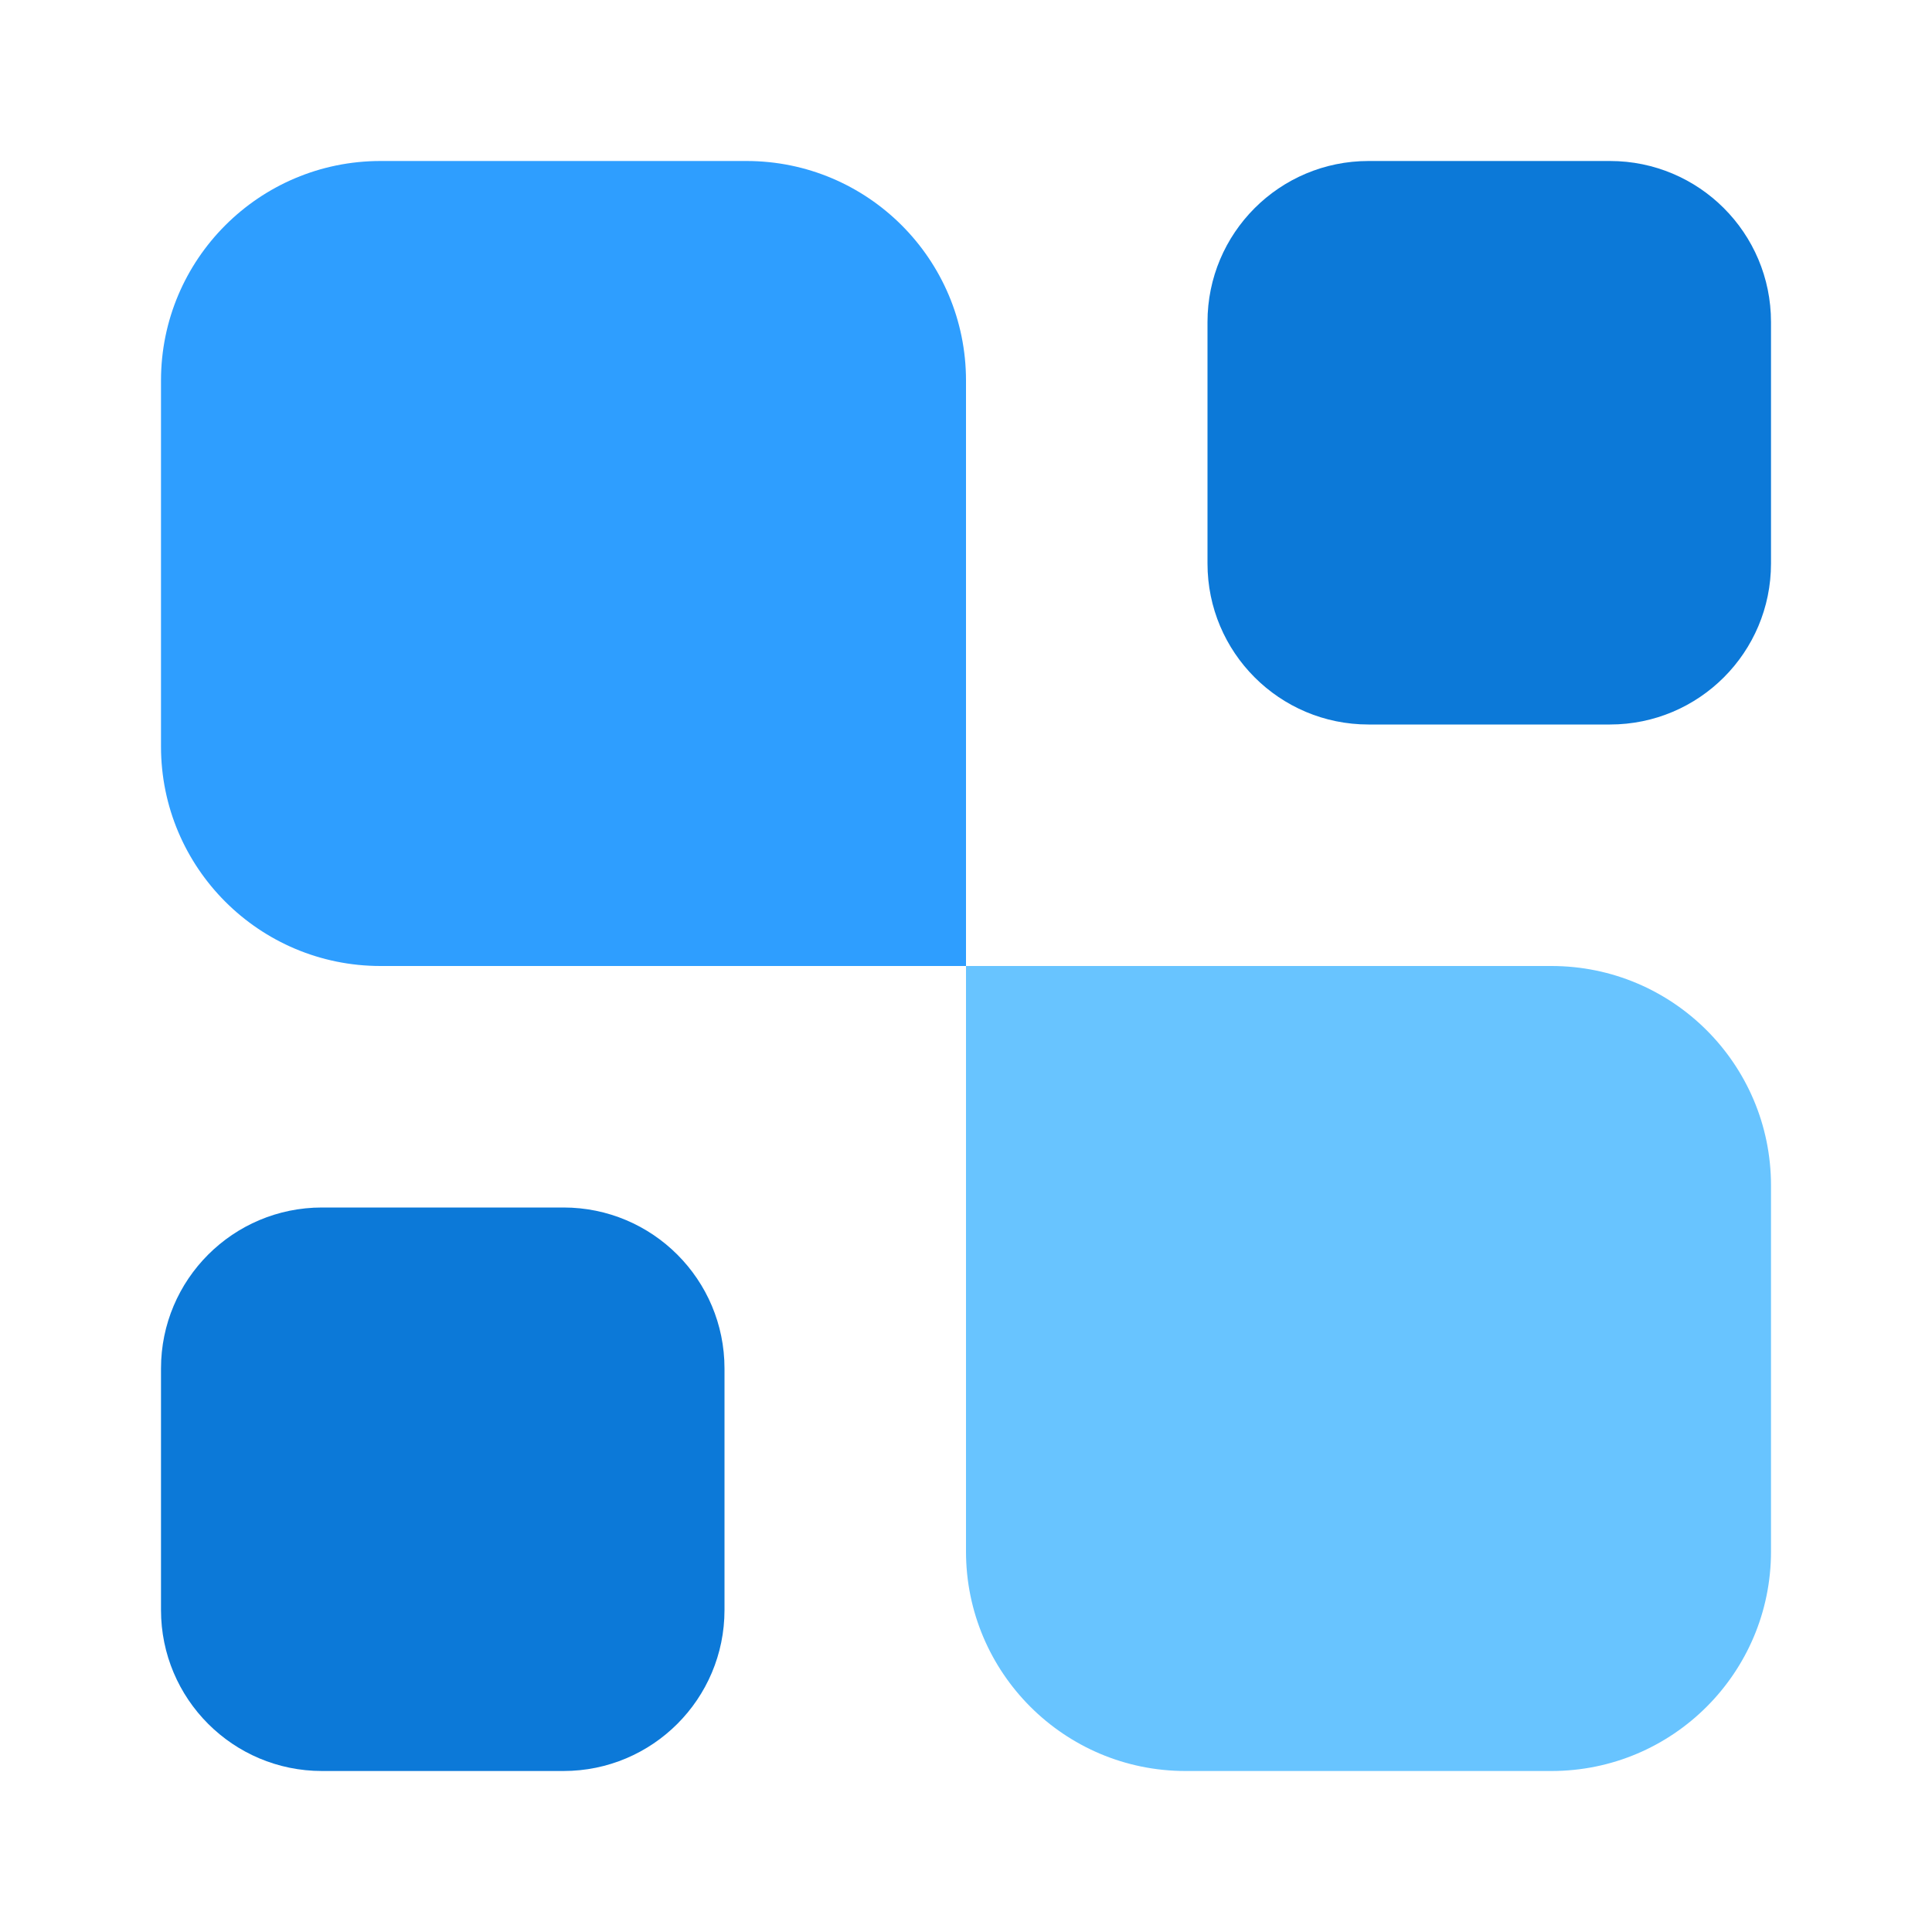
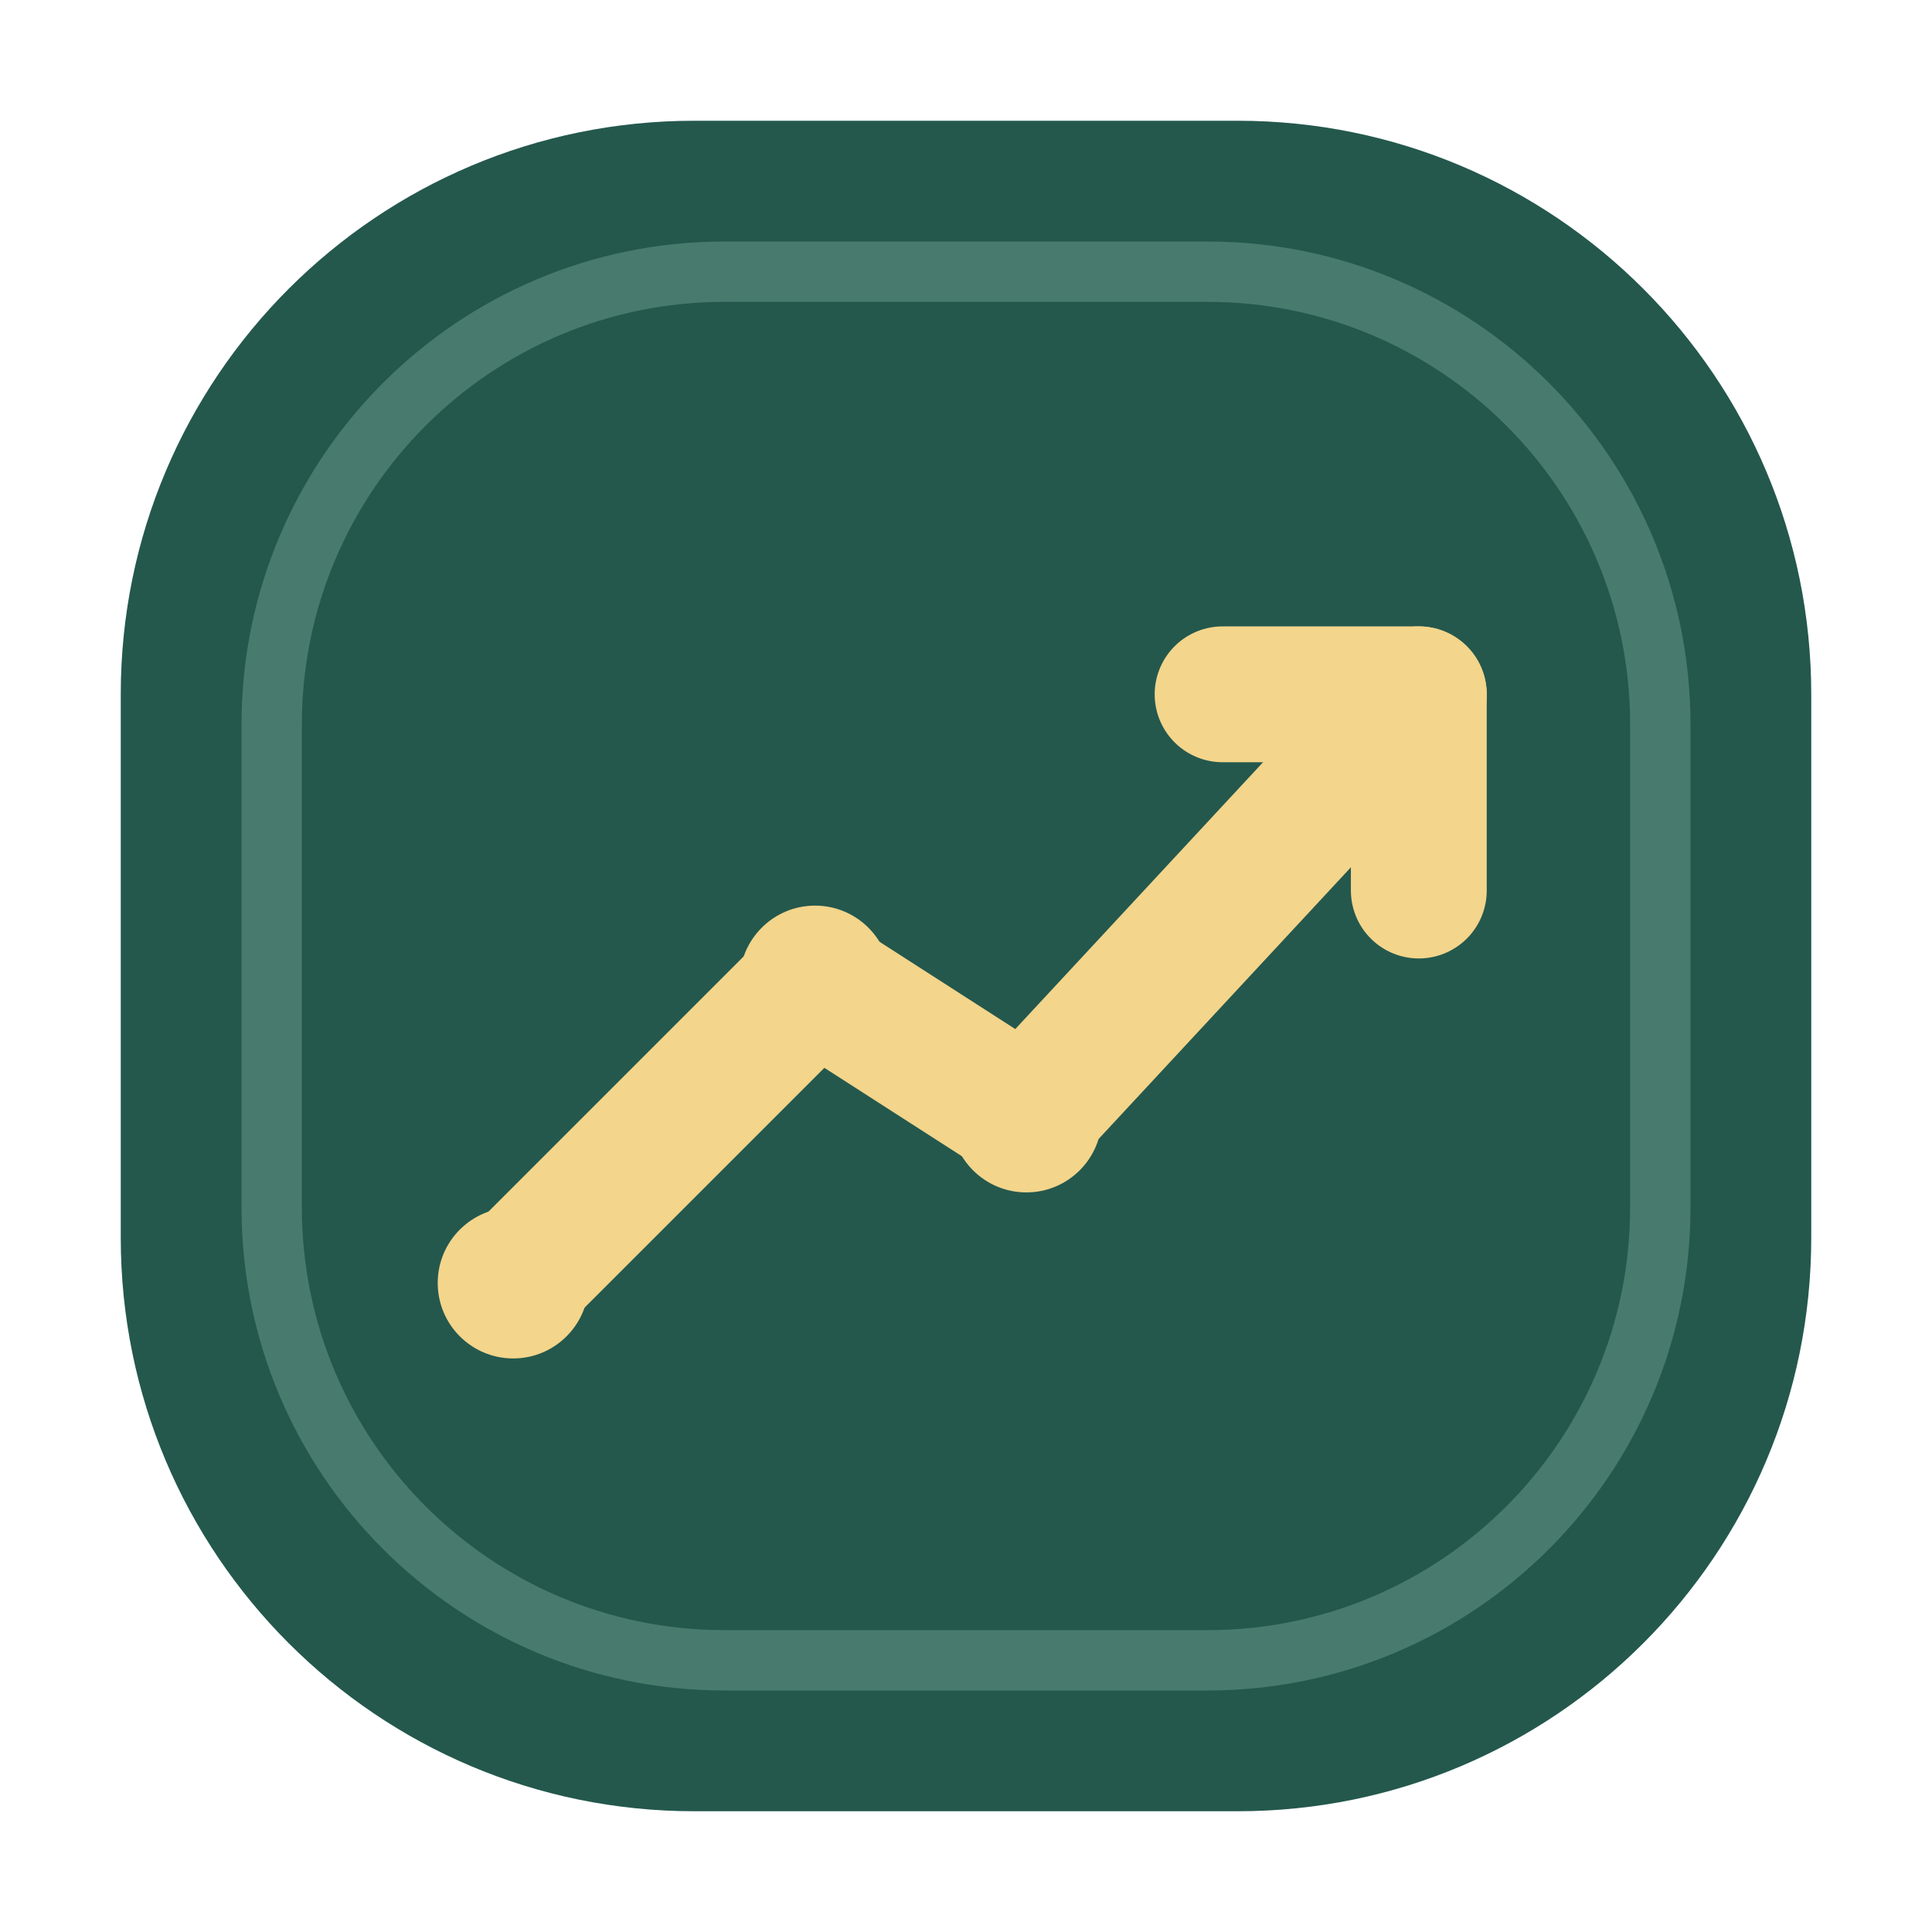
- <svg xmlns="http://www.w3.org/2000/svg" width="24" height="24" viewBox="0 0 24 24" fill="none">
-   <path d="M22 19.273C22 20.779 20.779 22 19.273 22H14.727C13.221 22 12 20.779 12 19.273V12H19.273C20.779 12 22 13.221 22 14.727V19.273Z" fill="#68C4FF" />
-   <path d="M20 2C21.105 2 22 2.895 22 4V7C22 8.105 21.105 9 20 9H17C15.895 9 15 8.105 15 7V4C15 2.895 15.895 2 17 2H20Z" fill="#0C79D8" />
-   <path d="M7 15C8.105 15 9 15.895 9 17V20C9 21.105 8.105 22 7 22H4C2.895 22 2 21.105 2 20V17C2 15.895 2.895 15 4 15H7Z" fill="#0C79D8" />
-   <path d="M12 12H4.727C3.221 12 2 10.779 2 9.273V4.727C2 3.221 3.221 2 4.727 2H9.273C10.779 2 12 3.221 12 4.727V12Z" fill="#2E9EFF" />
+ <svg xmlns="http://www.w3.org/2000/svg" width="64" height="64" viewBox="0 0 64 64" fill="none">
+   <rect x="4" y="4" width="56" height="56" rx="19" fill="#24584D" />
+   <rect x="9" y="9" width="46" height="46" rx="15" stroke="#79A99C" stroke-opacity=".42" stroke-width="2" />
+   <path d="M17 42.5L27 32.5L34 37L47 23" stroke="#F3D58B" stroke-width="4.5" stroke-linecap="round" stroke-linejoin="round" />
+   <path d="M40.5 23H47V29.5" stroke="#F3D58B" stroke-width="4.5" stroke-linecap="round" stroke-linejoin="round" />
+   <circle cx="17" cy="42.5" r="2.5" fill="#F3D58B" />
+   <circle cx="27" cy="32.5" r="2.5" fill="#F3D58B" />
+   <circle cx="34" cy="37" r="2.5" fill="#F3D58B" />
</svg>
